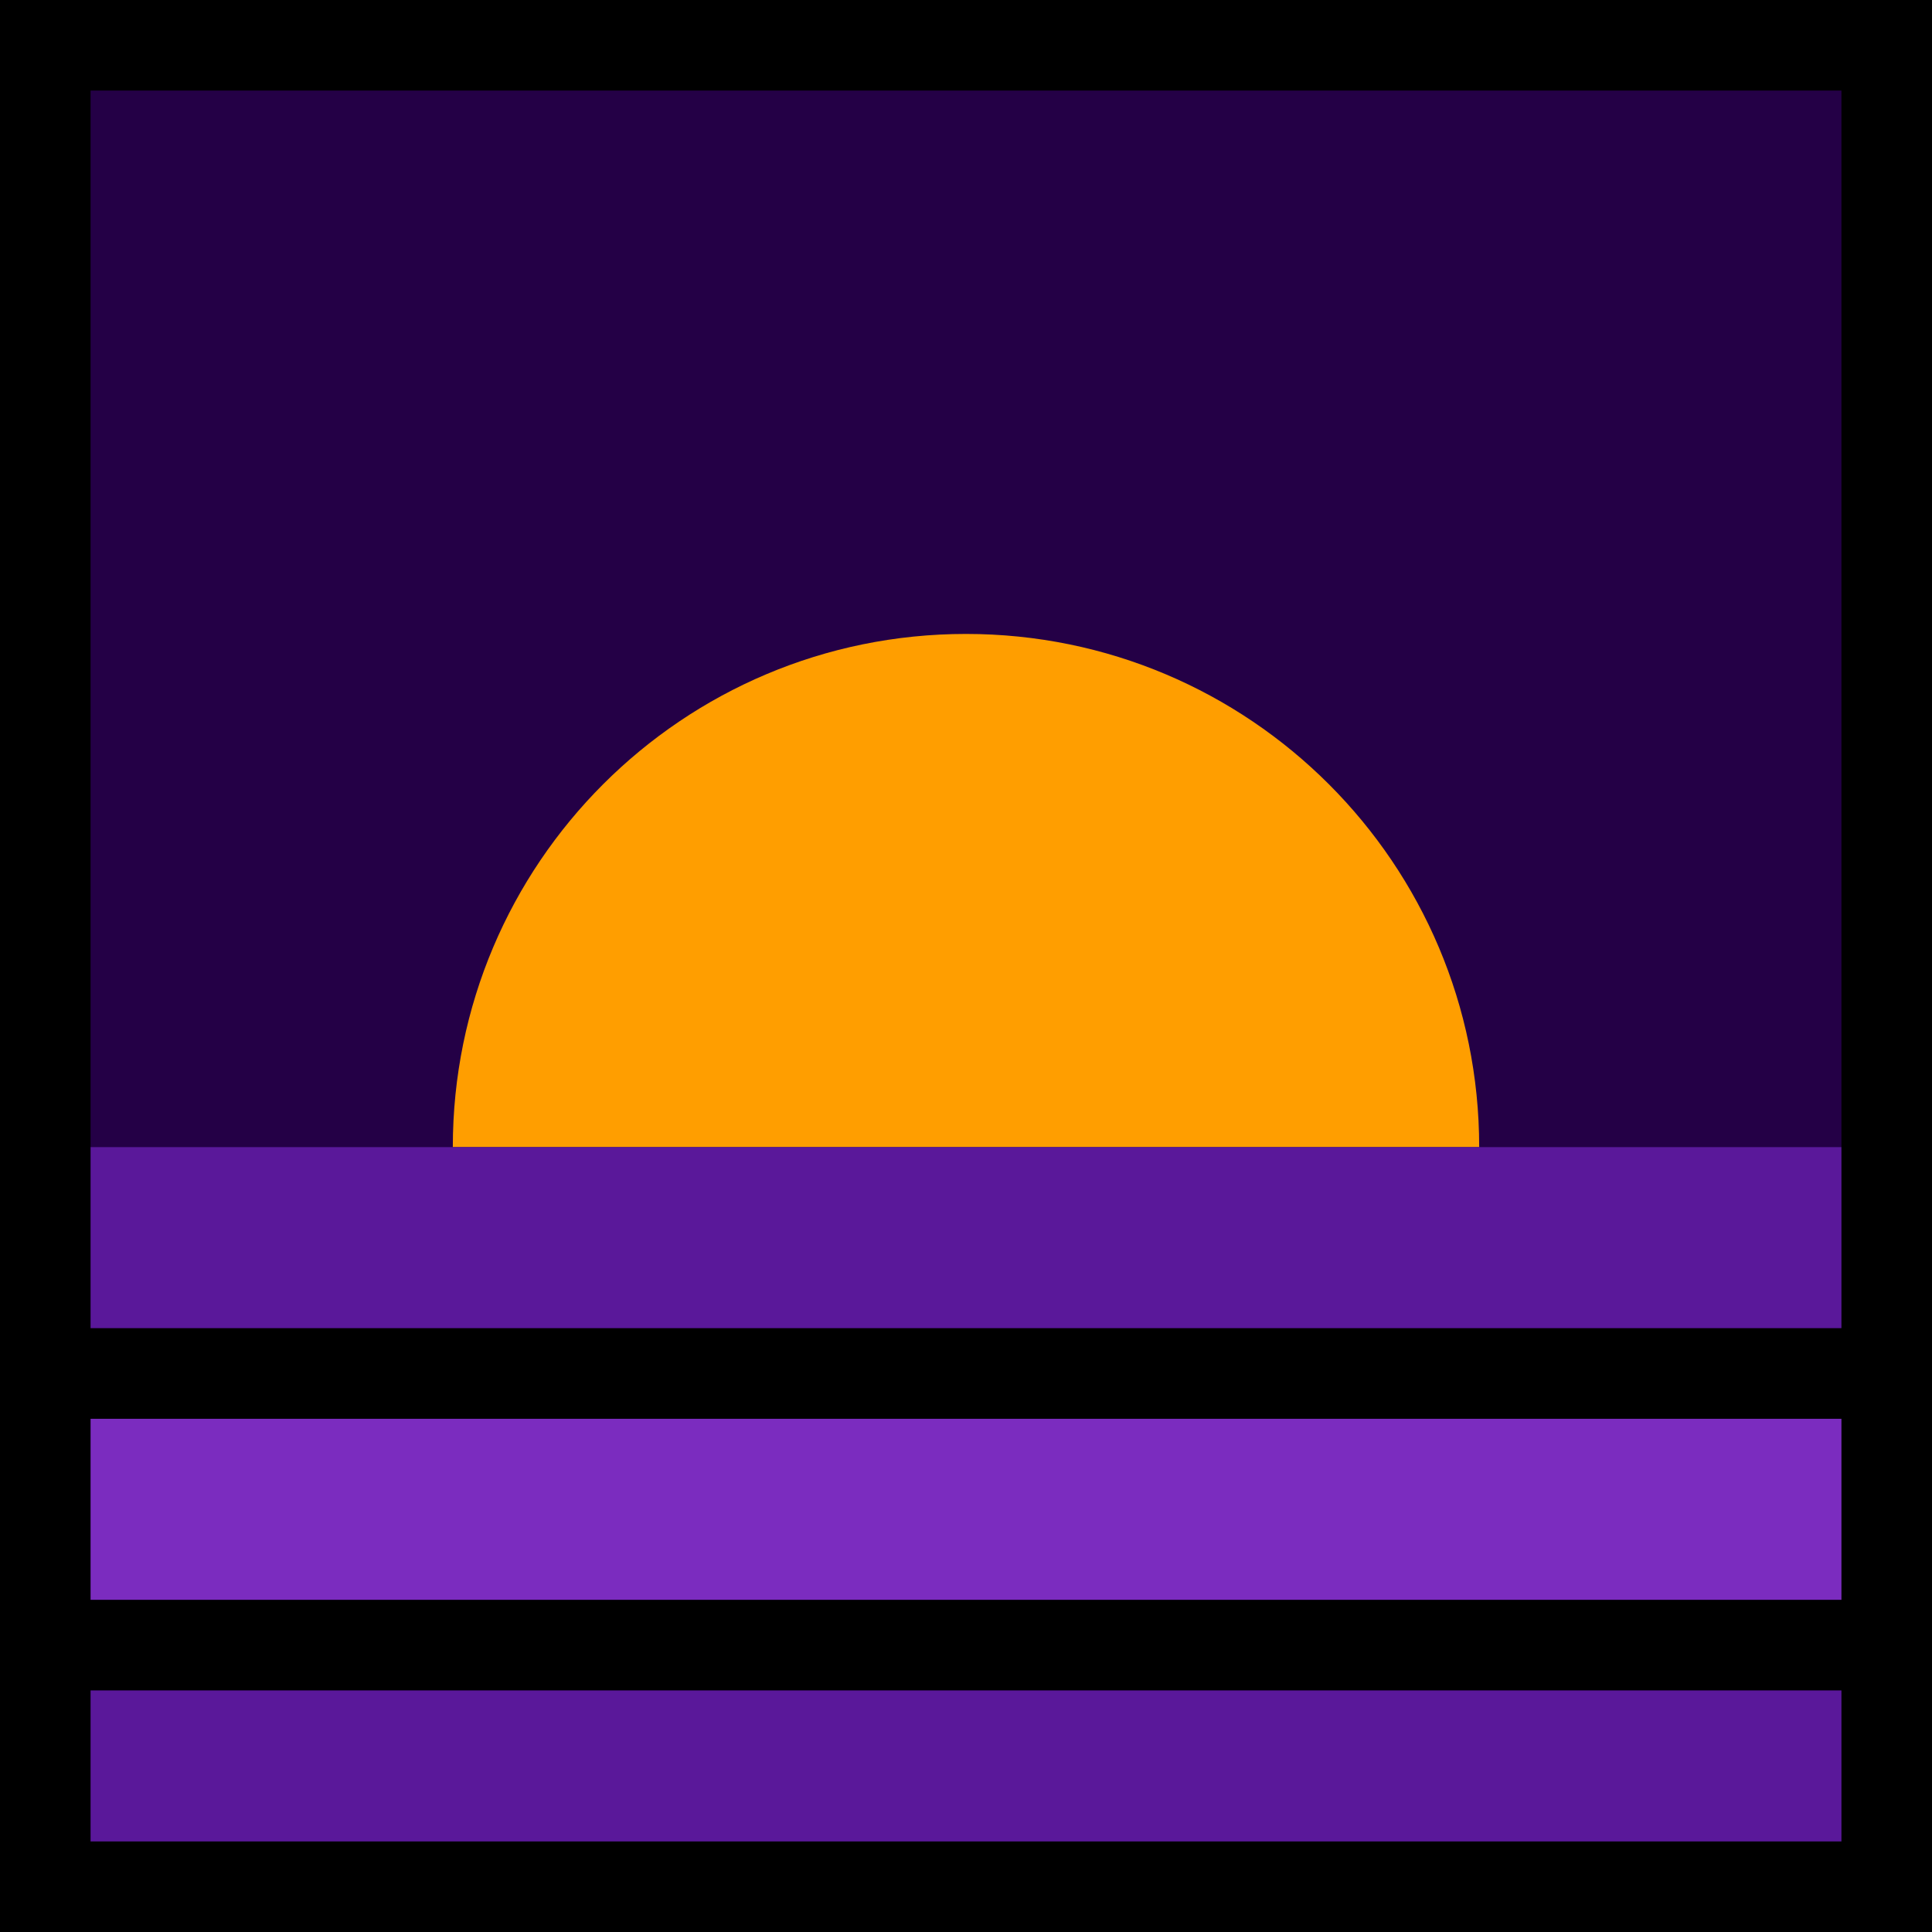
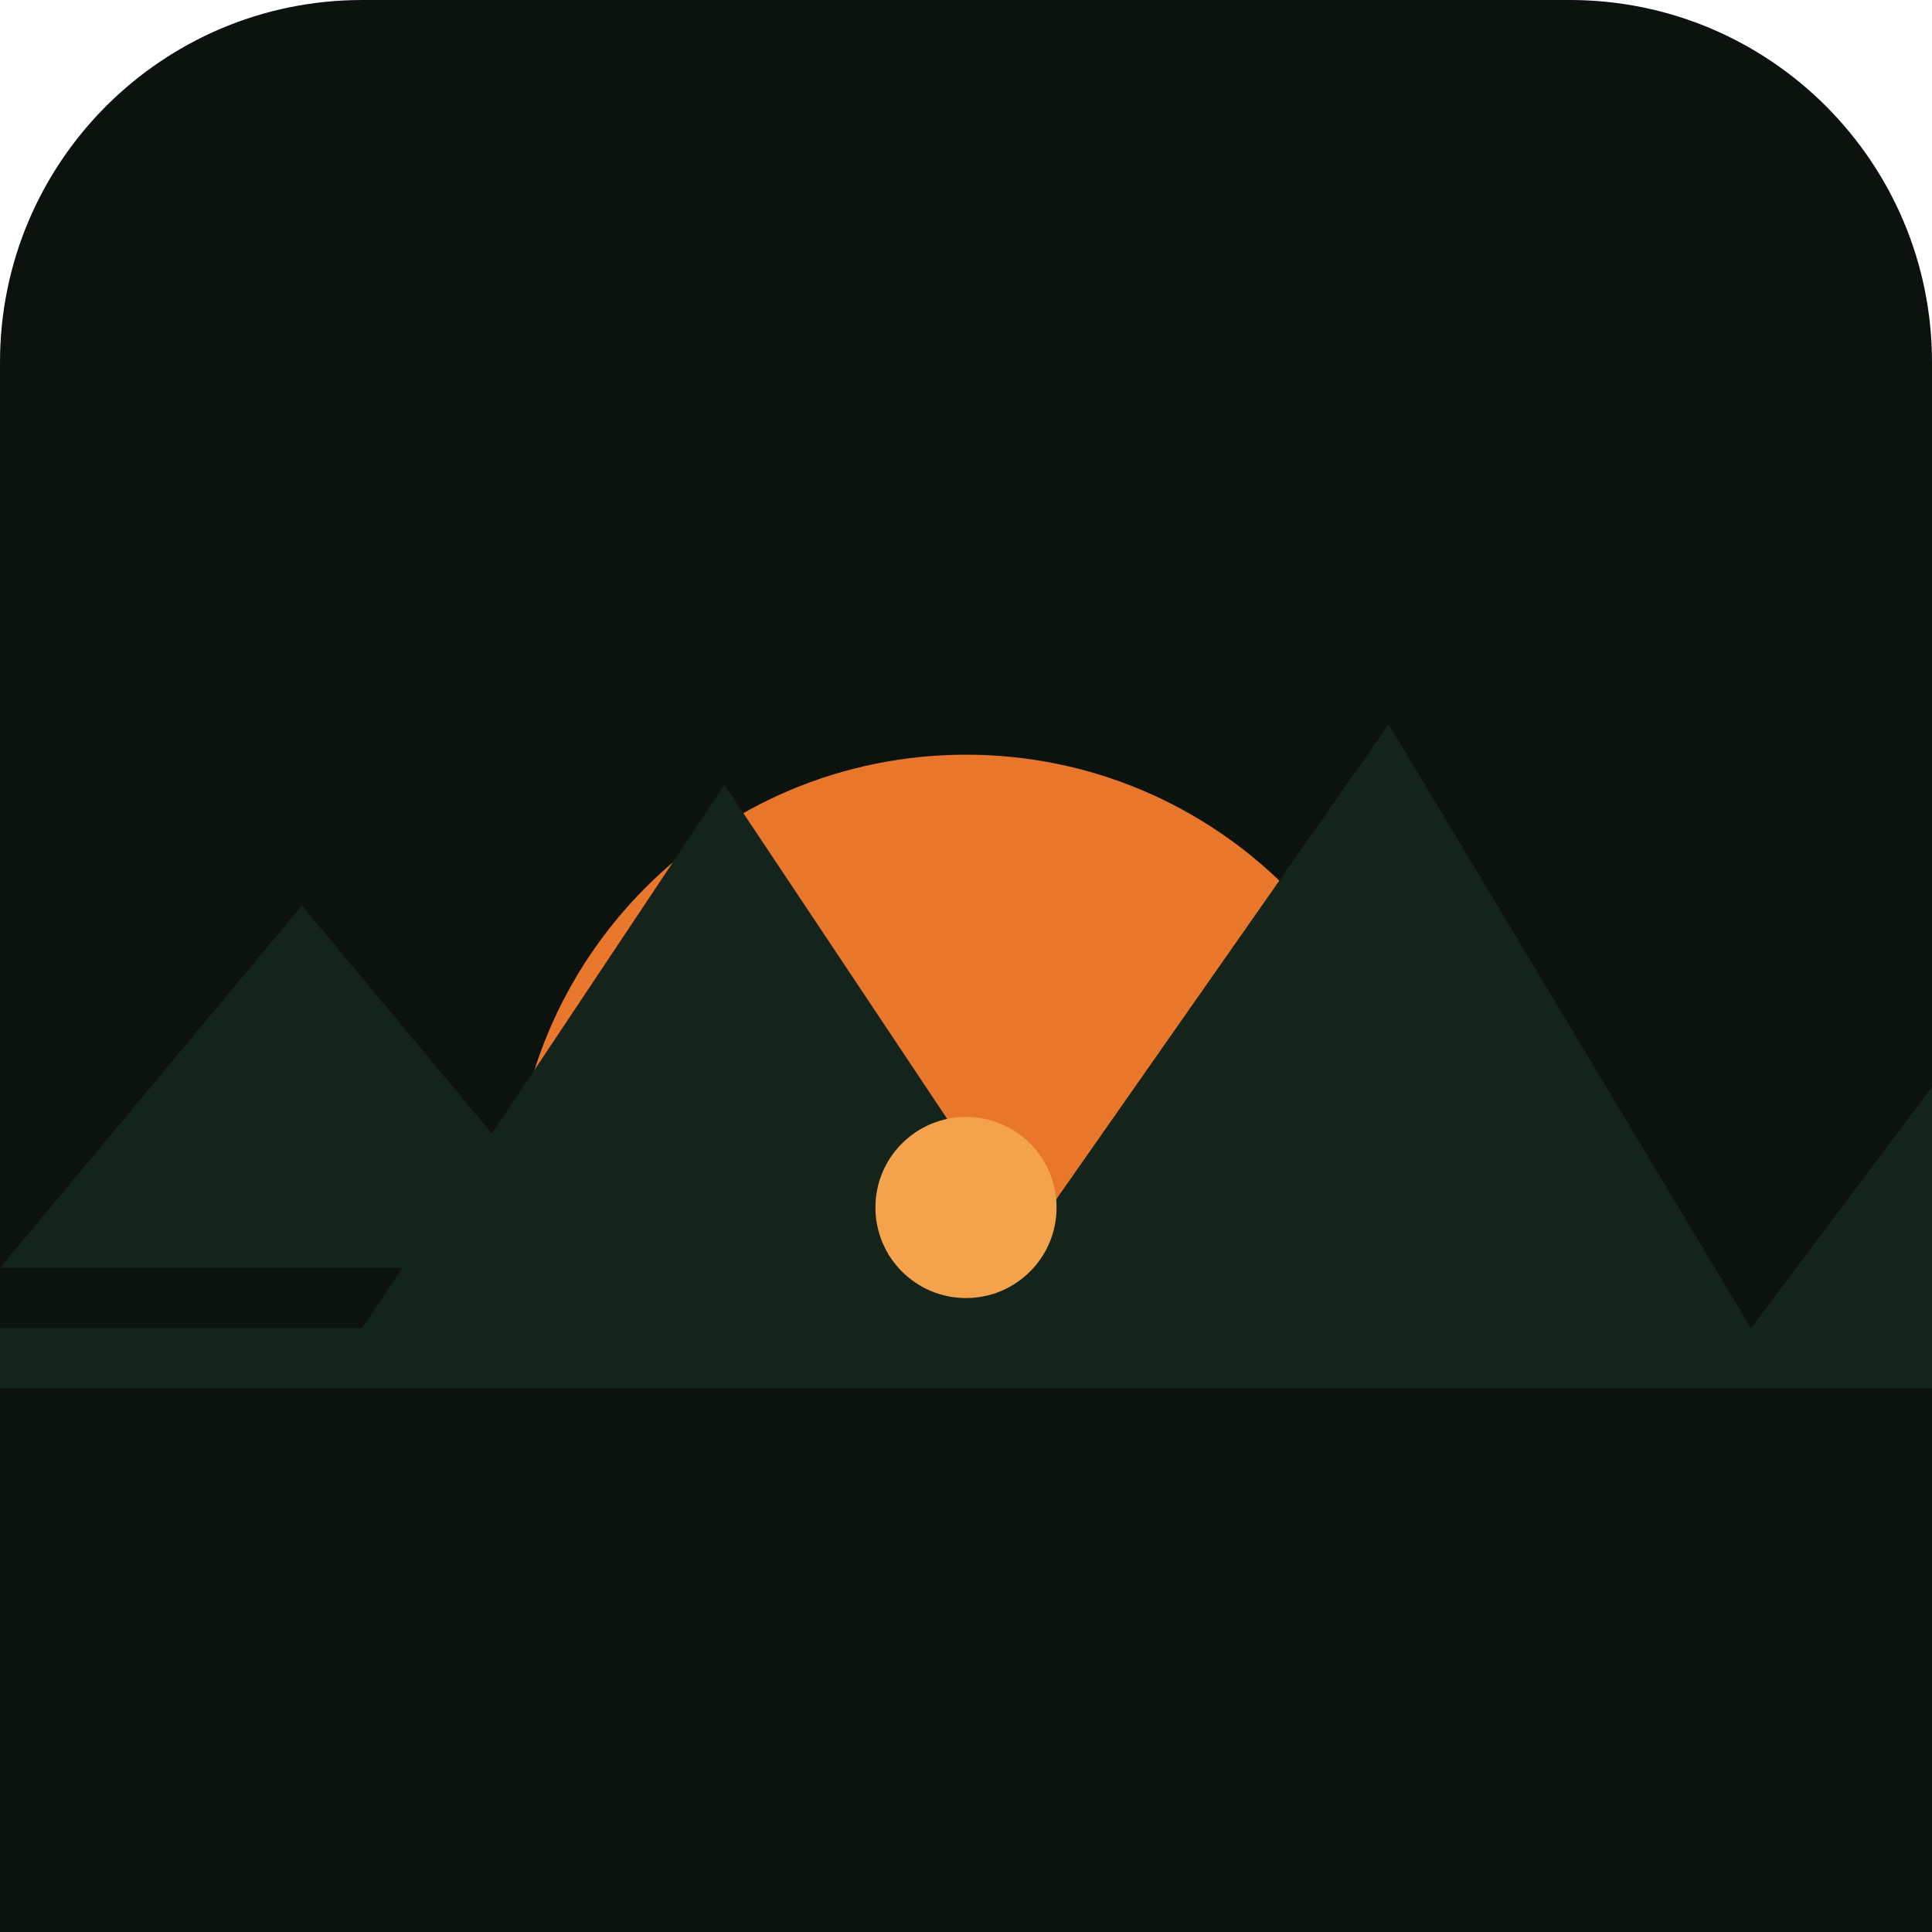
<svg xmlns="http://www.w3.org/2000/svg" viewBox="0 0 64 64">
-   <rect width="64" height="64" fill="#240046" />
-   <circle cx="32" cy="38" r="17" fill="#FF9E00" />
-   <rect y="38" width="64" height="26" fill="#240046" />
-   <rect y="38" width="64" height="6" fill="#5A189A" />
-   <rect y="44" width="64" height="3" fill="#000000" />
-   <rect y="47" width="64" height="6" fill="#7B2CBF" />
-   <rect y="53" width="64" height="3" fill="#000000" />
-   <rect y="56" width="64" height="8" fill="#5A189A" />
-   <rect x="1.5" y="1.5" width="61" height="61" fill="none" stroke="#000000" stroke-width="3" />
+   <rect width="64" height="64" rx="12" fill="#0C130F" />
+   <circle cx="32" cy="40" r="15" fill="#E8762B" />
+   <path d="M0 42 L10 30 L20 42 Z M12 44 L24 26 L36 44 Z M32 44 L46 24 L58 44 L64 36 V64 H0 V44 Z" fill="#15241B" />
+   <rect y="46" width="64" height="18" fill="#0C130F" />
+   <circle cx="32" cy="40" r="3" fill="#F4A24B" />
</svg>
